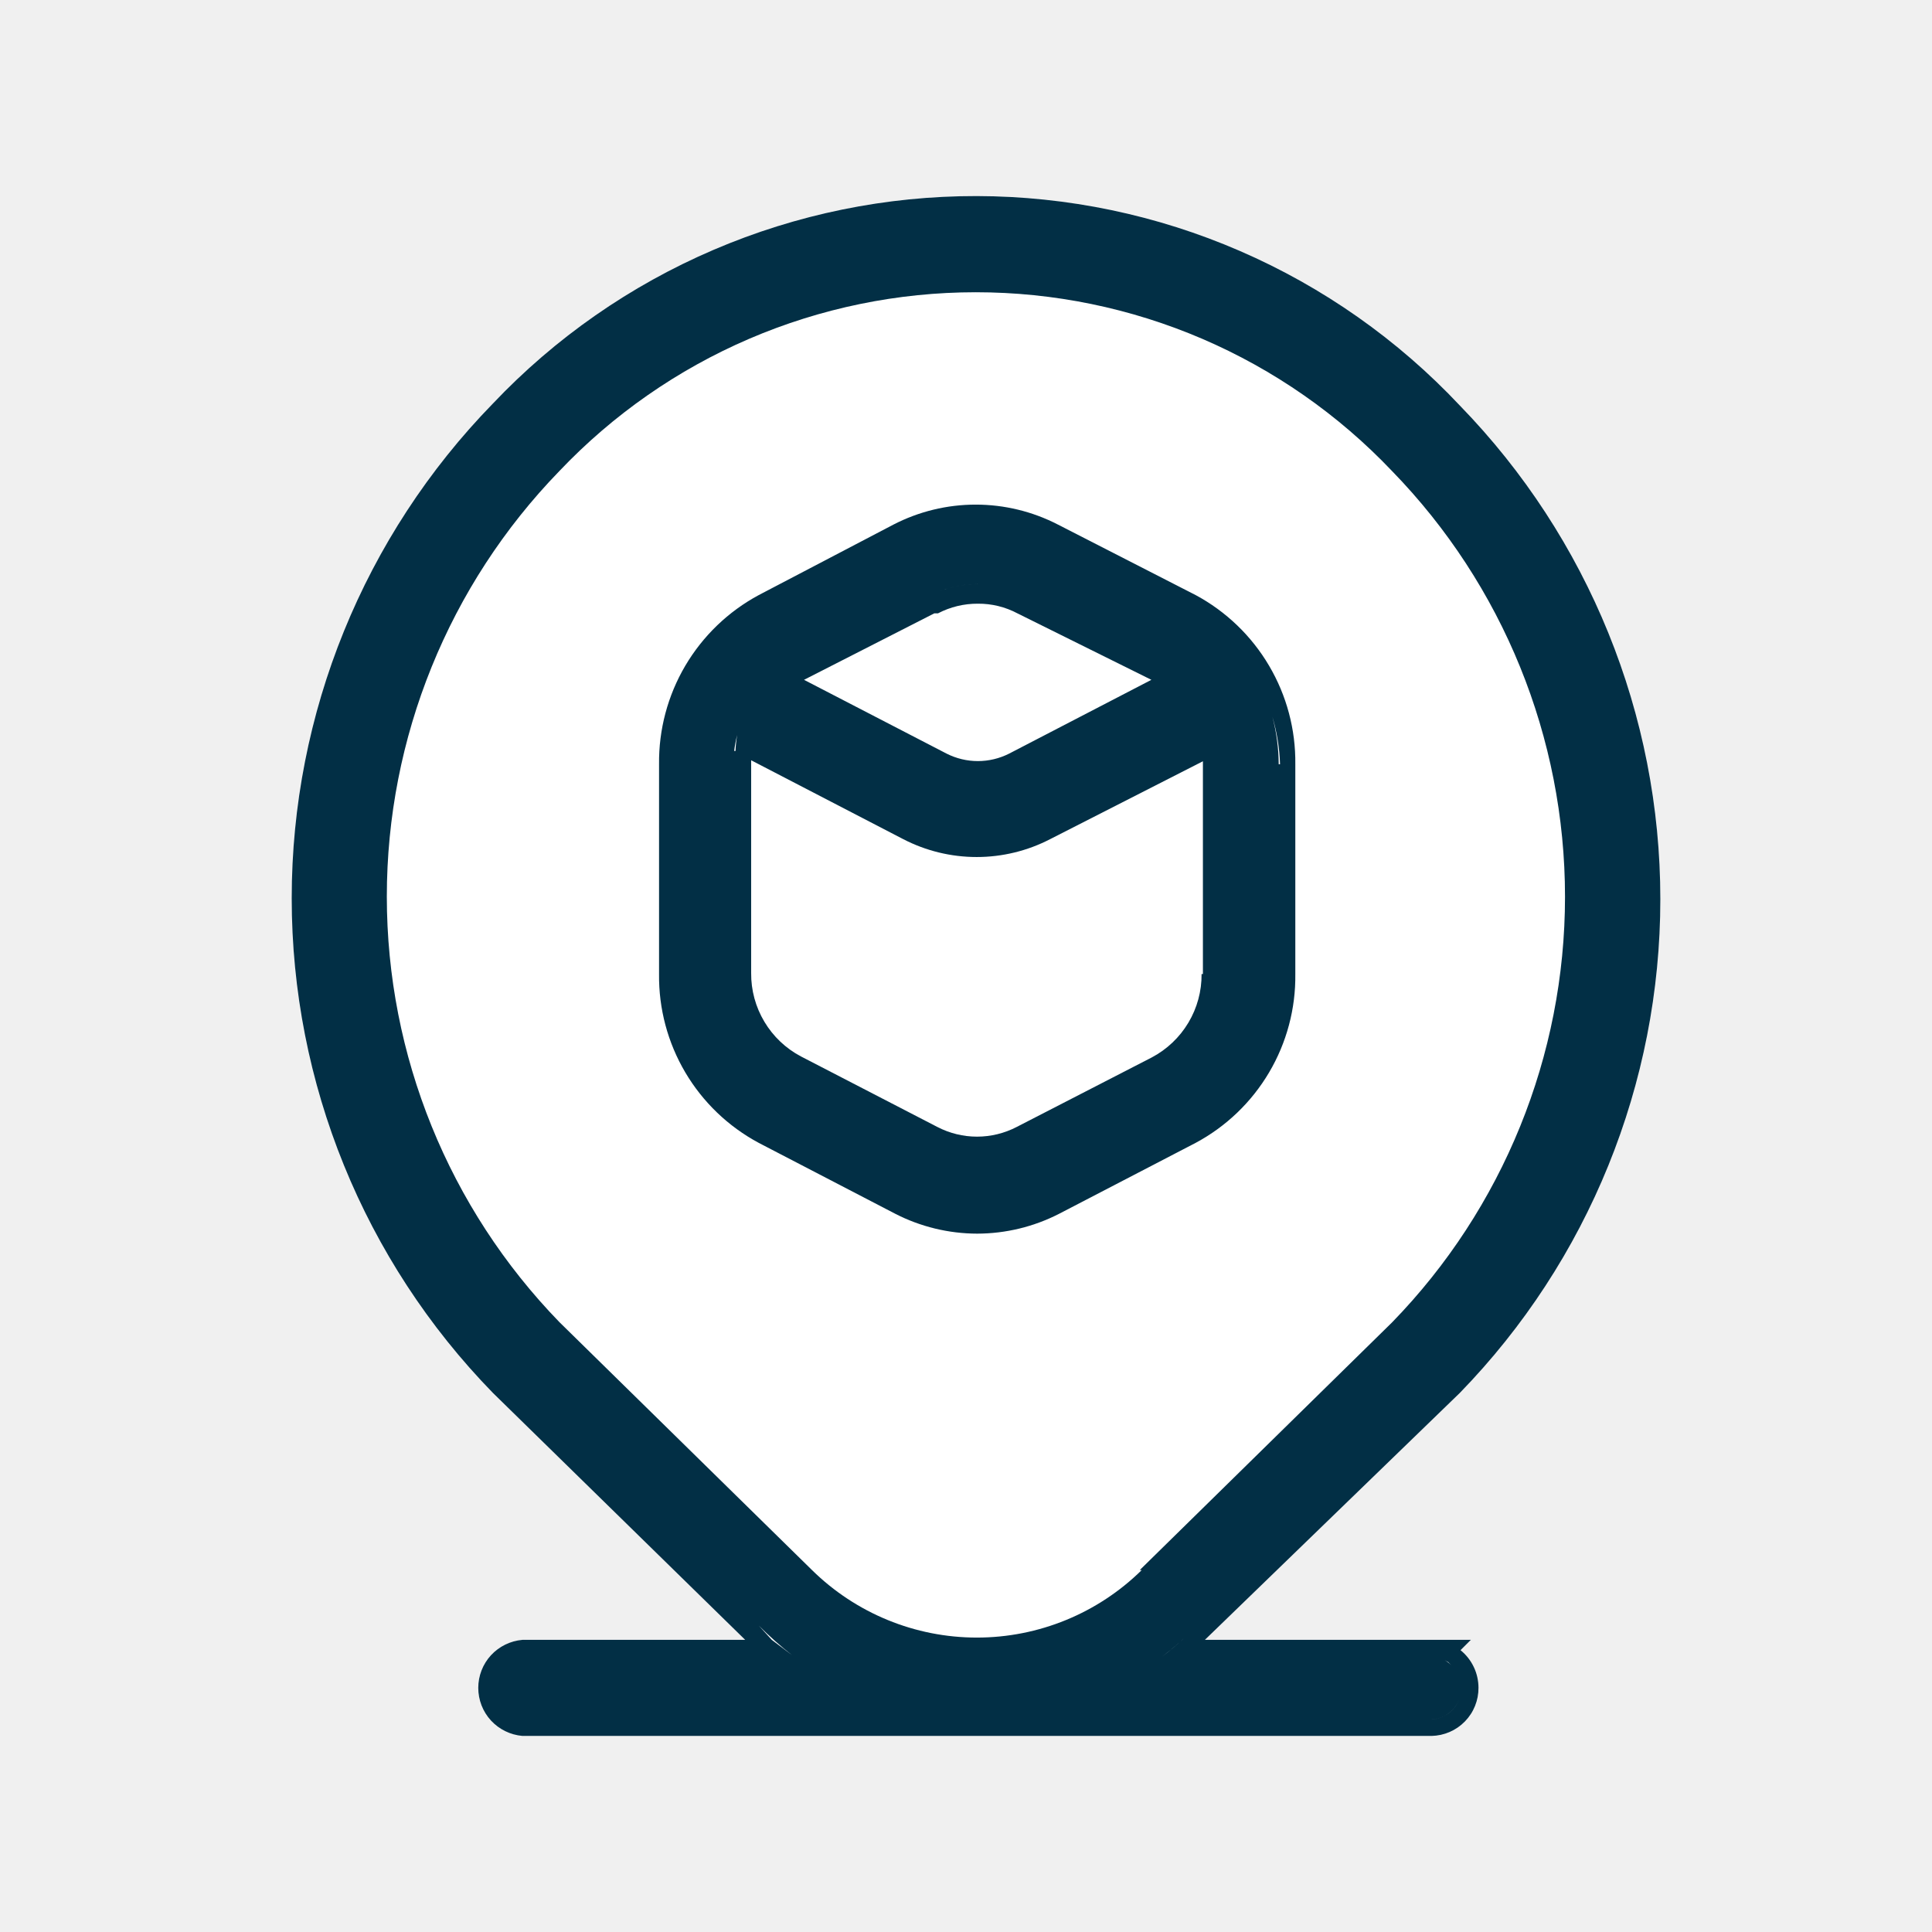
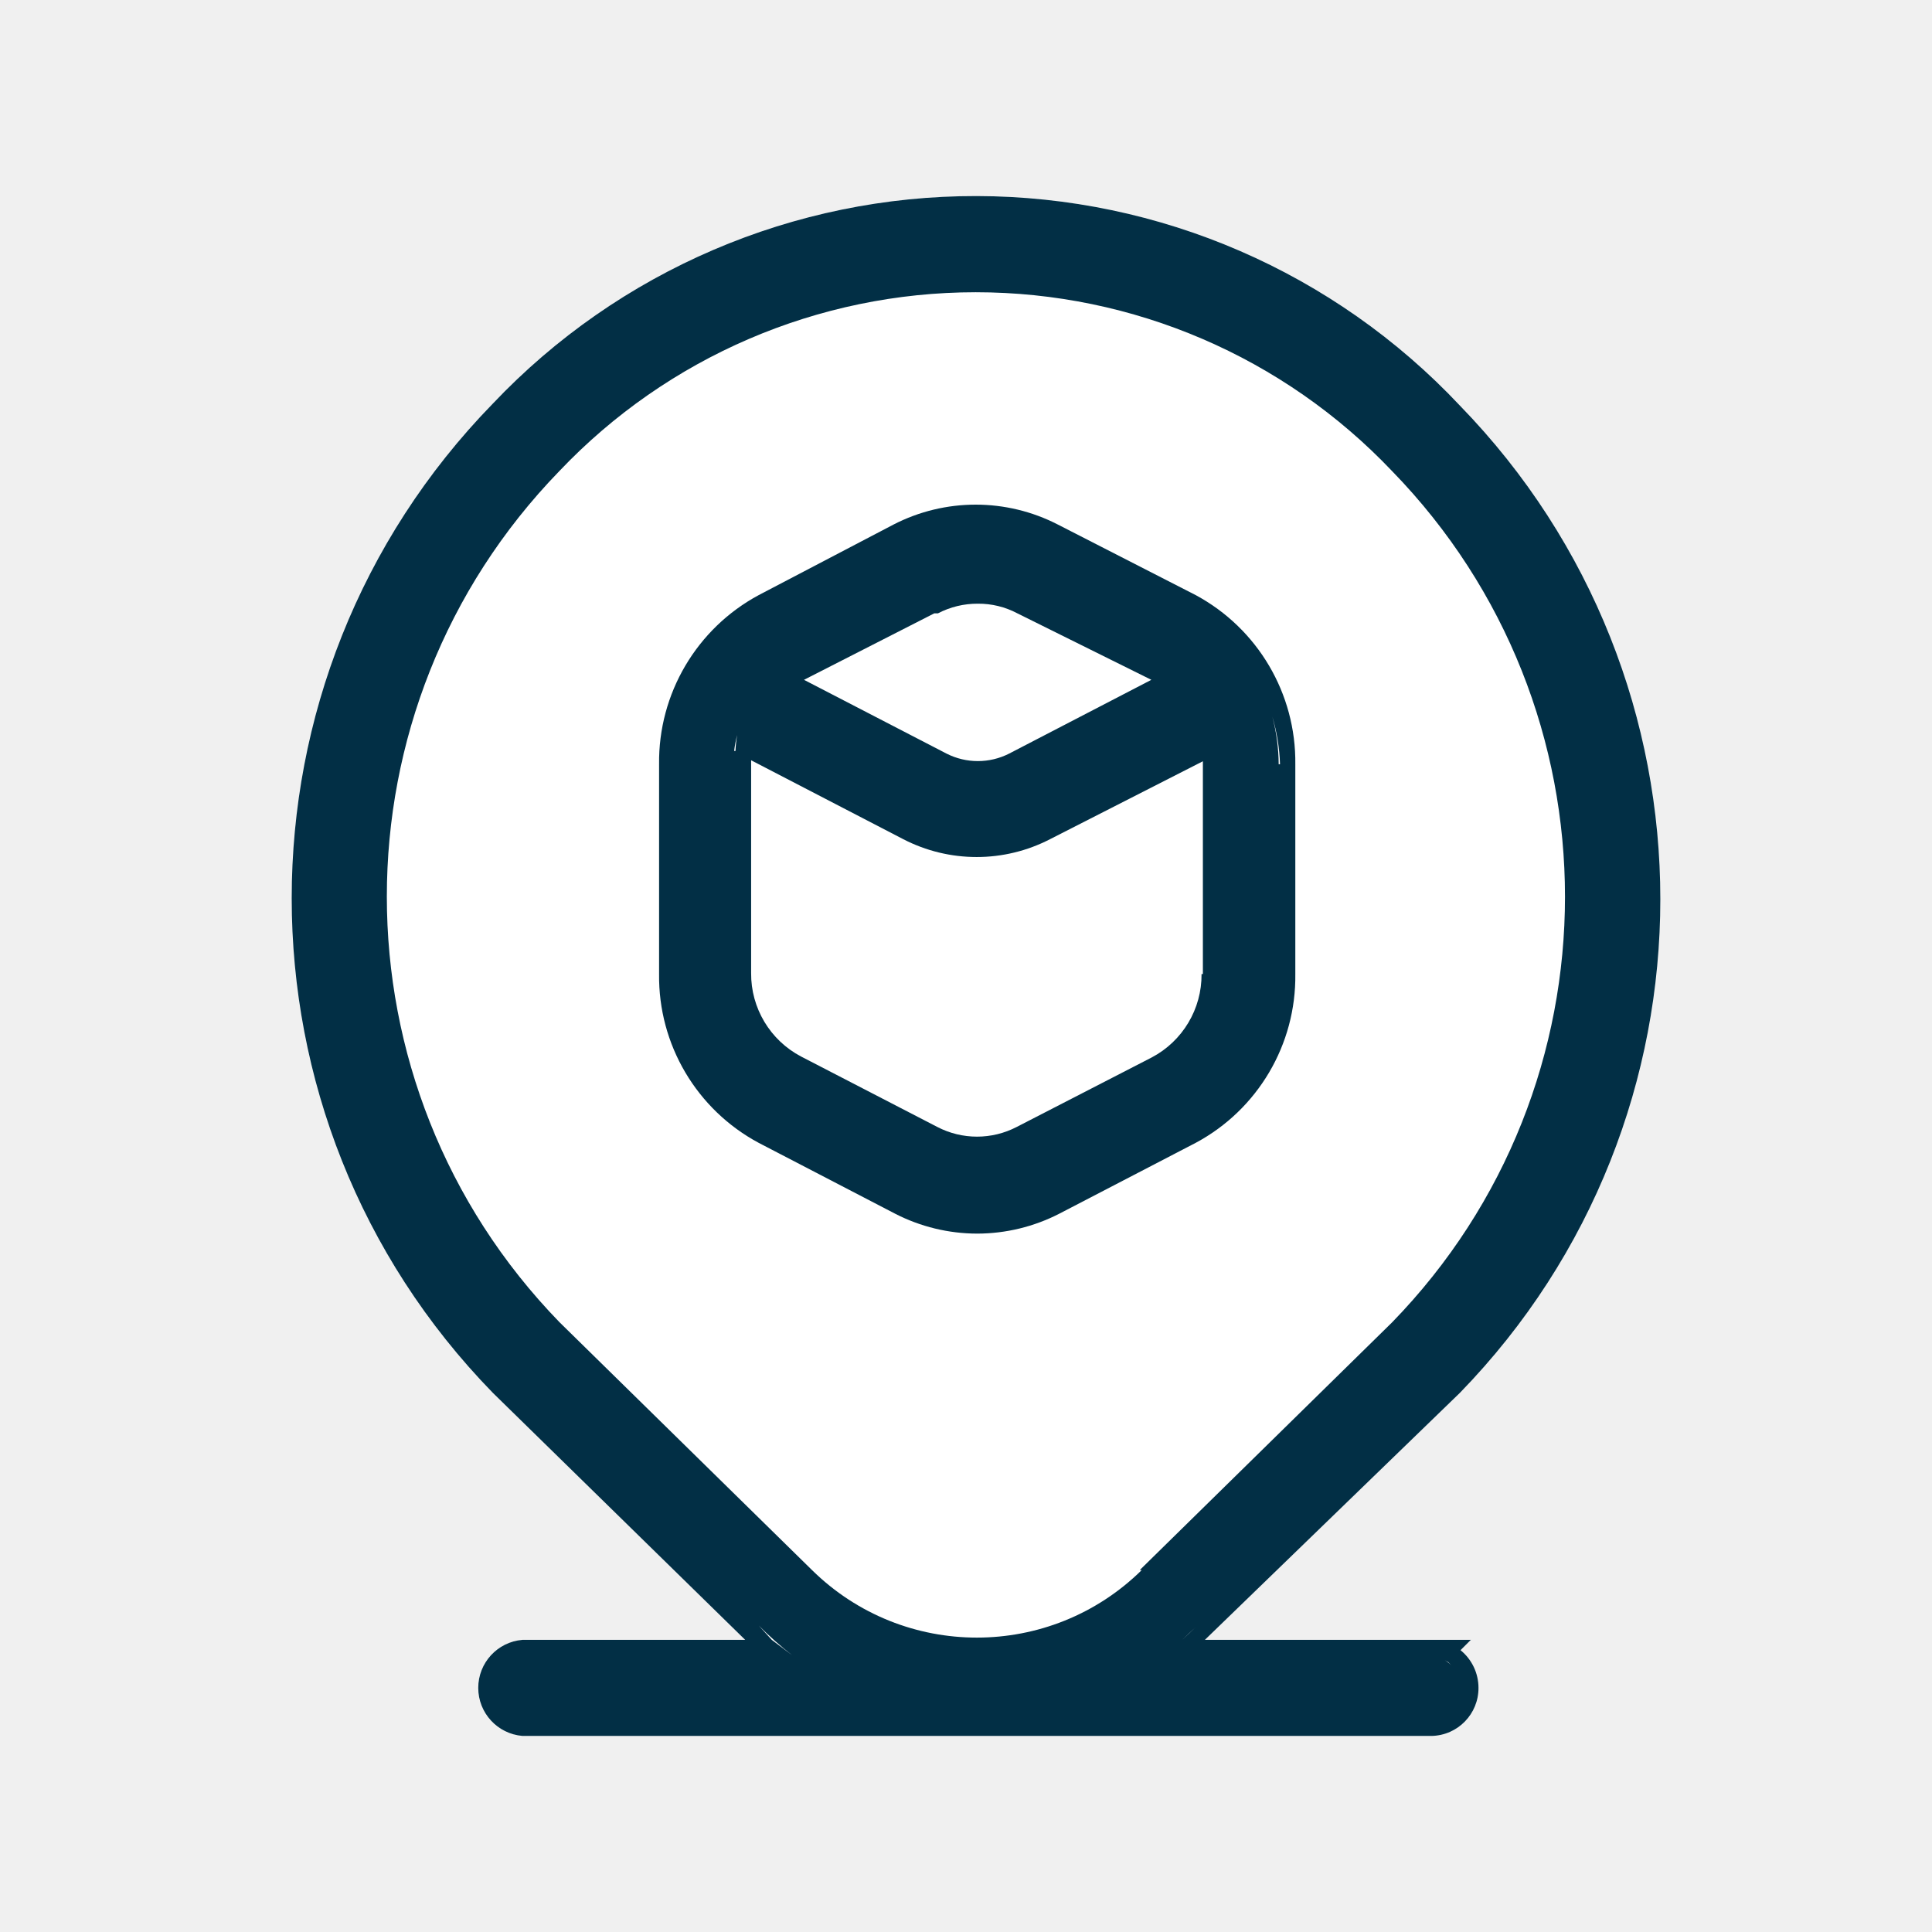
- <svg xmlns="http://www.w3.org/2000/svg" width="64" height="64" viewBox="0 0 64 64" fill="none">
-   <path d="M48.724 54.322H39.914L48.36 46.141C52.618 41.762 55.001 35.895 55.001 29.788C55.001 23.68 52.618 17.814 48.36 13.435C46.306 11.25 43.827 9.507 41.075 8.314C38.324 7.12 35.357 6.501 32.358 6.495C29.358 6.489 26.389 7.096 23.633 8.278C20.876 9.46 18.39 11.192 16.327 13.369C12.054 17.753 9.663 23.633 9.663 29.755C9.663 35.877 12.054 41.756 16.327 46.141L24.685 54.322H17.307C16.908 54.356 16.536 54.538 16.264 54.832C15.993 55.127 15.843 55.513 15.843 55.913C15.843 56.314 15.993 56.7 16.264 56.995C16.536 57.289 16.908 57.471 17.307 57.505H47.424C47.84 57.499 48.236 57.329 48.527 57.032C48.818 56.735 48.98 56.335 48.977 55.919C48.977 55.679 48.924 55.441 48.821 55.224C48.718 55.007 48.568 54.816 48.382 54.664L48.724 54.322ZM47.876 54.994C47.92 55.013 47.961 55.039 47.997 55.071C48.035 55.094 48.068 55.124 48.096 55.159C48.033 55.08 47.959 55.009 47.876 54.95V54.994Z" fill="white" />
-   <path d="M48.724 54.322H39.914L48.36 46.141C52.618 41.762 55.001 35.895 55.001 29.788C55.001 23.68 52.618 17.814 48.36 13.435C46.306 11.25 43.827 9.507 41.075 8.314C38.324 7.12 35.357 6.501 32.358 6.495C29.358 6.489 26.389 7.096 23.633 8.278C20.876 9.46 18.39 11.192 16.327 13.369C12.054 17.753 9.663 23.633 9.663 29.755C9.663 35.877 12.054 41.756 16.327 46.141L24.685 54.322H17.307C16.908 54.356 16.536 54.538 16.264 54.832C15.993 55.127 15.843 55.513 15.843 55.913C15.843 56.314 15.993 56.7 16.264 56.995C16.536 57.289 16.908 57.471 17.307 57.505H47.424C47.841 57.496 48.237 57.324 48.528 57.025C48.819 56.726 48.98 56.325 48.977 55.908C48.976 55.669 48.923 55.434 48.82 55.219C48.717 55.004 48.568 54.814 48.382 54.664L48.724 54.322ZM25.566 54.322L25.136 53.849C25.482 54.199 25.85 54.526 26.238 54.829L25.566 54.322ZM37.822 52.01C36.365 53.444 34.404 54.247 32.36 54.247C30.316 54.247 28.355 53.444 26.898 52.01L18.529 43.795C14.864 40.018 12.814 34.963 12.814 29.7C12.814 24.437 14.864 19.381 18.529 15.605C20.306 13.733 22.445 12.243 24.816 11.224C27.187 10.206 29.741 9.681 32.322 9.681C34.902 9.681 37.456 10.206 39.827 11.224C42.198 12.243 44.337 13.733 46.114 15.605C49.787 19.379 51.843 24.438 51.843 29.705C51.843 34.972 49.787 40.032 46.114 43.806L37.756 52.01H37.822ZM39.165 54.322C38.956 54.51 38.736 54.697 38.505 54.873C38.892 54.574 39.26 54.25 39.606 53.904L39.165 54.322ZM47.975 55.06L48.074 55.159C48.008 55.095 47.934 55.04 47.854 54.994L47.975 55.06ZM47.402 56.954C47.602 56.951 47.797 56.889 47.961 56.775C48.126 56.661 48.253 56.501 48.327 56.316C48.255 56.498 48.131 56.656 47.971 56.769C47.81 56.882 47.62 56.947 47.424 56.954H47.402Z" fill="#022F45" />
-   <path d="M39.606 19.712L35.047 17.378C34.204 16.943 33.27 16.716 32.321 16.716C31.373 16.716 30.439 16.943 29.596 17.378L25.136 19.712C24.126 20.255 23.284 21.065 22.701 22.053C22.119 23.041 21.819 24.17 21.832 25.317V32.266C21.818 33.411 22.119 34.539 22.701 35.525C23.284 36.512 24.126 37.319 25.136 37.86L29.651 40.205C30.492 40.638 31.425 40.864 32.371 40.866C33.317 40.864 34.249 40.638 35.091 40.205L39.606 37.86C40.616 37.319 41.458 36.512 42.041 35.525C42.623 34.539 42.924 33.411 42.909 32.266V25.317C42.923 24.17 42.623 23.041 42.04 22.053C41.458 21.065 40.616 20.255 39.606 19.712ZM38.141 22.52L33.428 24.965C33.107 25.127 32.752 25.212 32.393 25.212C32.033 25.212 31.679 25.127 31.358 24.965L26.634 22.52L30.95 20.318H31.071C31.479 20.105 31.933 19.995 32.393 19.998C32.849 19.994 33.3 20.104 33.703 20.318L38.141 22.52ZM32.393 19.349C31.846 19.347 31.306 19.475 30.818 19.723C31.299 19.479 31.831 19.35 32.371 19.349H32.393ZM24.321 24.877C24.342 24.698 24.375 24.522 24.42 24.348C24.39 24.523 24.371 24.699 24.365 24.877H24.321ZM30.752 37.849C31.239 38.1 31.779 38.232 32.327 38.234C31.794 38.225 31.27 38.093 30.796 37.849H30.752ZM39.804 32.266C39.809 32.834 39.657 33.392 39.366 33.879C39.074 34.367 38.654 34.765 38.152 35.03L33.681 37.331C33.275 37.542 32.823 37.653 32.365 37.653C31.907 37.653 31.456 37.542 31.049 37.331L26.535 34.997C26.032 34.732 25.612 34.334 25.321 33.846C25.029 33.359 24.878 32.8 24.883 32.233V25.317C24.883 25.317 24.883 25.229 24.883 25.185L29.915 27.795C30.669 28.186 31.505 28.39 32.354 28.39C33.203 28.39 34.04 28.186 34.793 27.795L39.848 25.218V32.266H39.804ZM42.359 25.317C42.356 24.785 42.286 24.256 42.149 23.742C42.301 24.254 42.386 24.784 42.403 25.317H42.359Z" fill="#022F45" />
+ <svg xmlns="http://www.w3.org/2000/svg" width="64" height="64" fill="none">
+   <path d="M48.724 54.322h-8.81l8.446-8.181a23.455 23.455 0 0 0 0-32.706 22.023 22.023 0 0 0-32.033-.066 23.477 23.477 0 0 0 0 32.772l8.358 8.181h-7.378a1.597 1.597 0 0 0 0 3.183h30.117a1.574 1.574 0 0 0 1.553-1.586 1.62 1.62 0 0 0-.595-1.255l.342-.342Zm-.848.672a.45.45 0 0 1 .12.077.376.376 0 0 1 .1.088 1.098 1.098 0 0 0-.22-.209v.044Z" fill="#fff" />
+   <path d="M48.724 54.322h-8.81l8.446-8.181a23.455 23.455 0 0 0 0-32.706 22.023 22.023 0 0 0-32.033-.066 23.477 23.477 0 0 0 0 32.772l8.358 8.181h-7.378a1.597 1.597 0 0 0 0 3.183h30.117a1.585 1.585 0 0 0 1.553-1.597 1.608 1.608 0 0 0-.595-1.244l.342-.342Zm-23.158 0-.43-.473c.346.35.714.677 1.102.98l-.672-.507Zm12.256-2.312a7.785 7.785 0 0 1-10.924 0l-8.369-8.215a20.24 20.24 0 0 1 0-28.19 19.018 19.018 0 0 1 27.585 0 20.218 20.218 0 0 1 0 28.201l-8.358 8.204h.066Zm1.343 2.312a10.976 10.976 0 0 1 .44-.418l-.44.418Zm8.81.738.099.1a1.106 1.106 0 0 0-.22-.166l.12.066Zm-.573 1.894a1.013 1.013 0 0 0 .022 0h-.022Z" fill="#022F45" />
+   <path d="m39.606 19.712-4.56-2.334a5.946 5.946 0 0 0-5.45 0l-4.46 2.334a6.277 6.277 0 0 0-3.303 5.605v6.949a6.255 6.255 0 0 0 3.303 5.594l4.515 2.345a5.97 5.97 0 0 0 2.72.66 5.97 5.97 0 0 0 2.72-.66l4.515-2.345a6.253 6.253 0 0 0 3.303-5.594v-6.949a6.278 6.278 0 0 0-3.303-5.605ZM38.14 22.52l-4.713 2.445a2.291 2.291 0 0 1-2.07 0l-4.724-2.445 4.316-2.202h.121a2.82 2.82 0 0 1 1.322-.32c.456-.004.907.106 1.31.32l4.438 2.202Zm-5.748-3.171a3.446 3.446 0 0 0-.022 0h.022Zm-8.072 5.528c.02-.179.054-.355.1-.529-.031.175-.05.351-.056.529h-.044Zm6.431 12.972a3.467 3.467 0 0 0 1.575.385 3.468 3.468 0 0 1-1.53-.385h-.045Zm9.052-5.583a3.094 3.094 0 0 1-1.652 2.764l-4.47 2.301a2.853 2.853 0 0 1-2.633 0l-4.514-2.334a3.094 3.094 0 0 1-1.652-2.764v-7.048l5.032 2.61a5.296 5.296 0 0 0 4.878 0l5.055-2.577v7.048h-.044Zm2.555-6.949a6.247 6.247 0 0 0-.21-1.575c.152.512.237 1.042.254 1.575h-.044Z" fill="#022F45" />
</svg>
